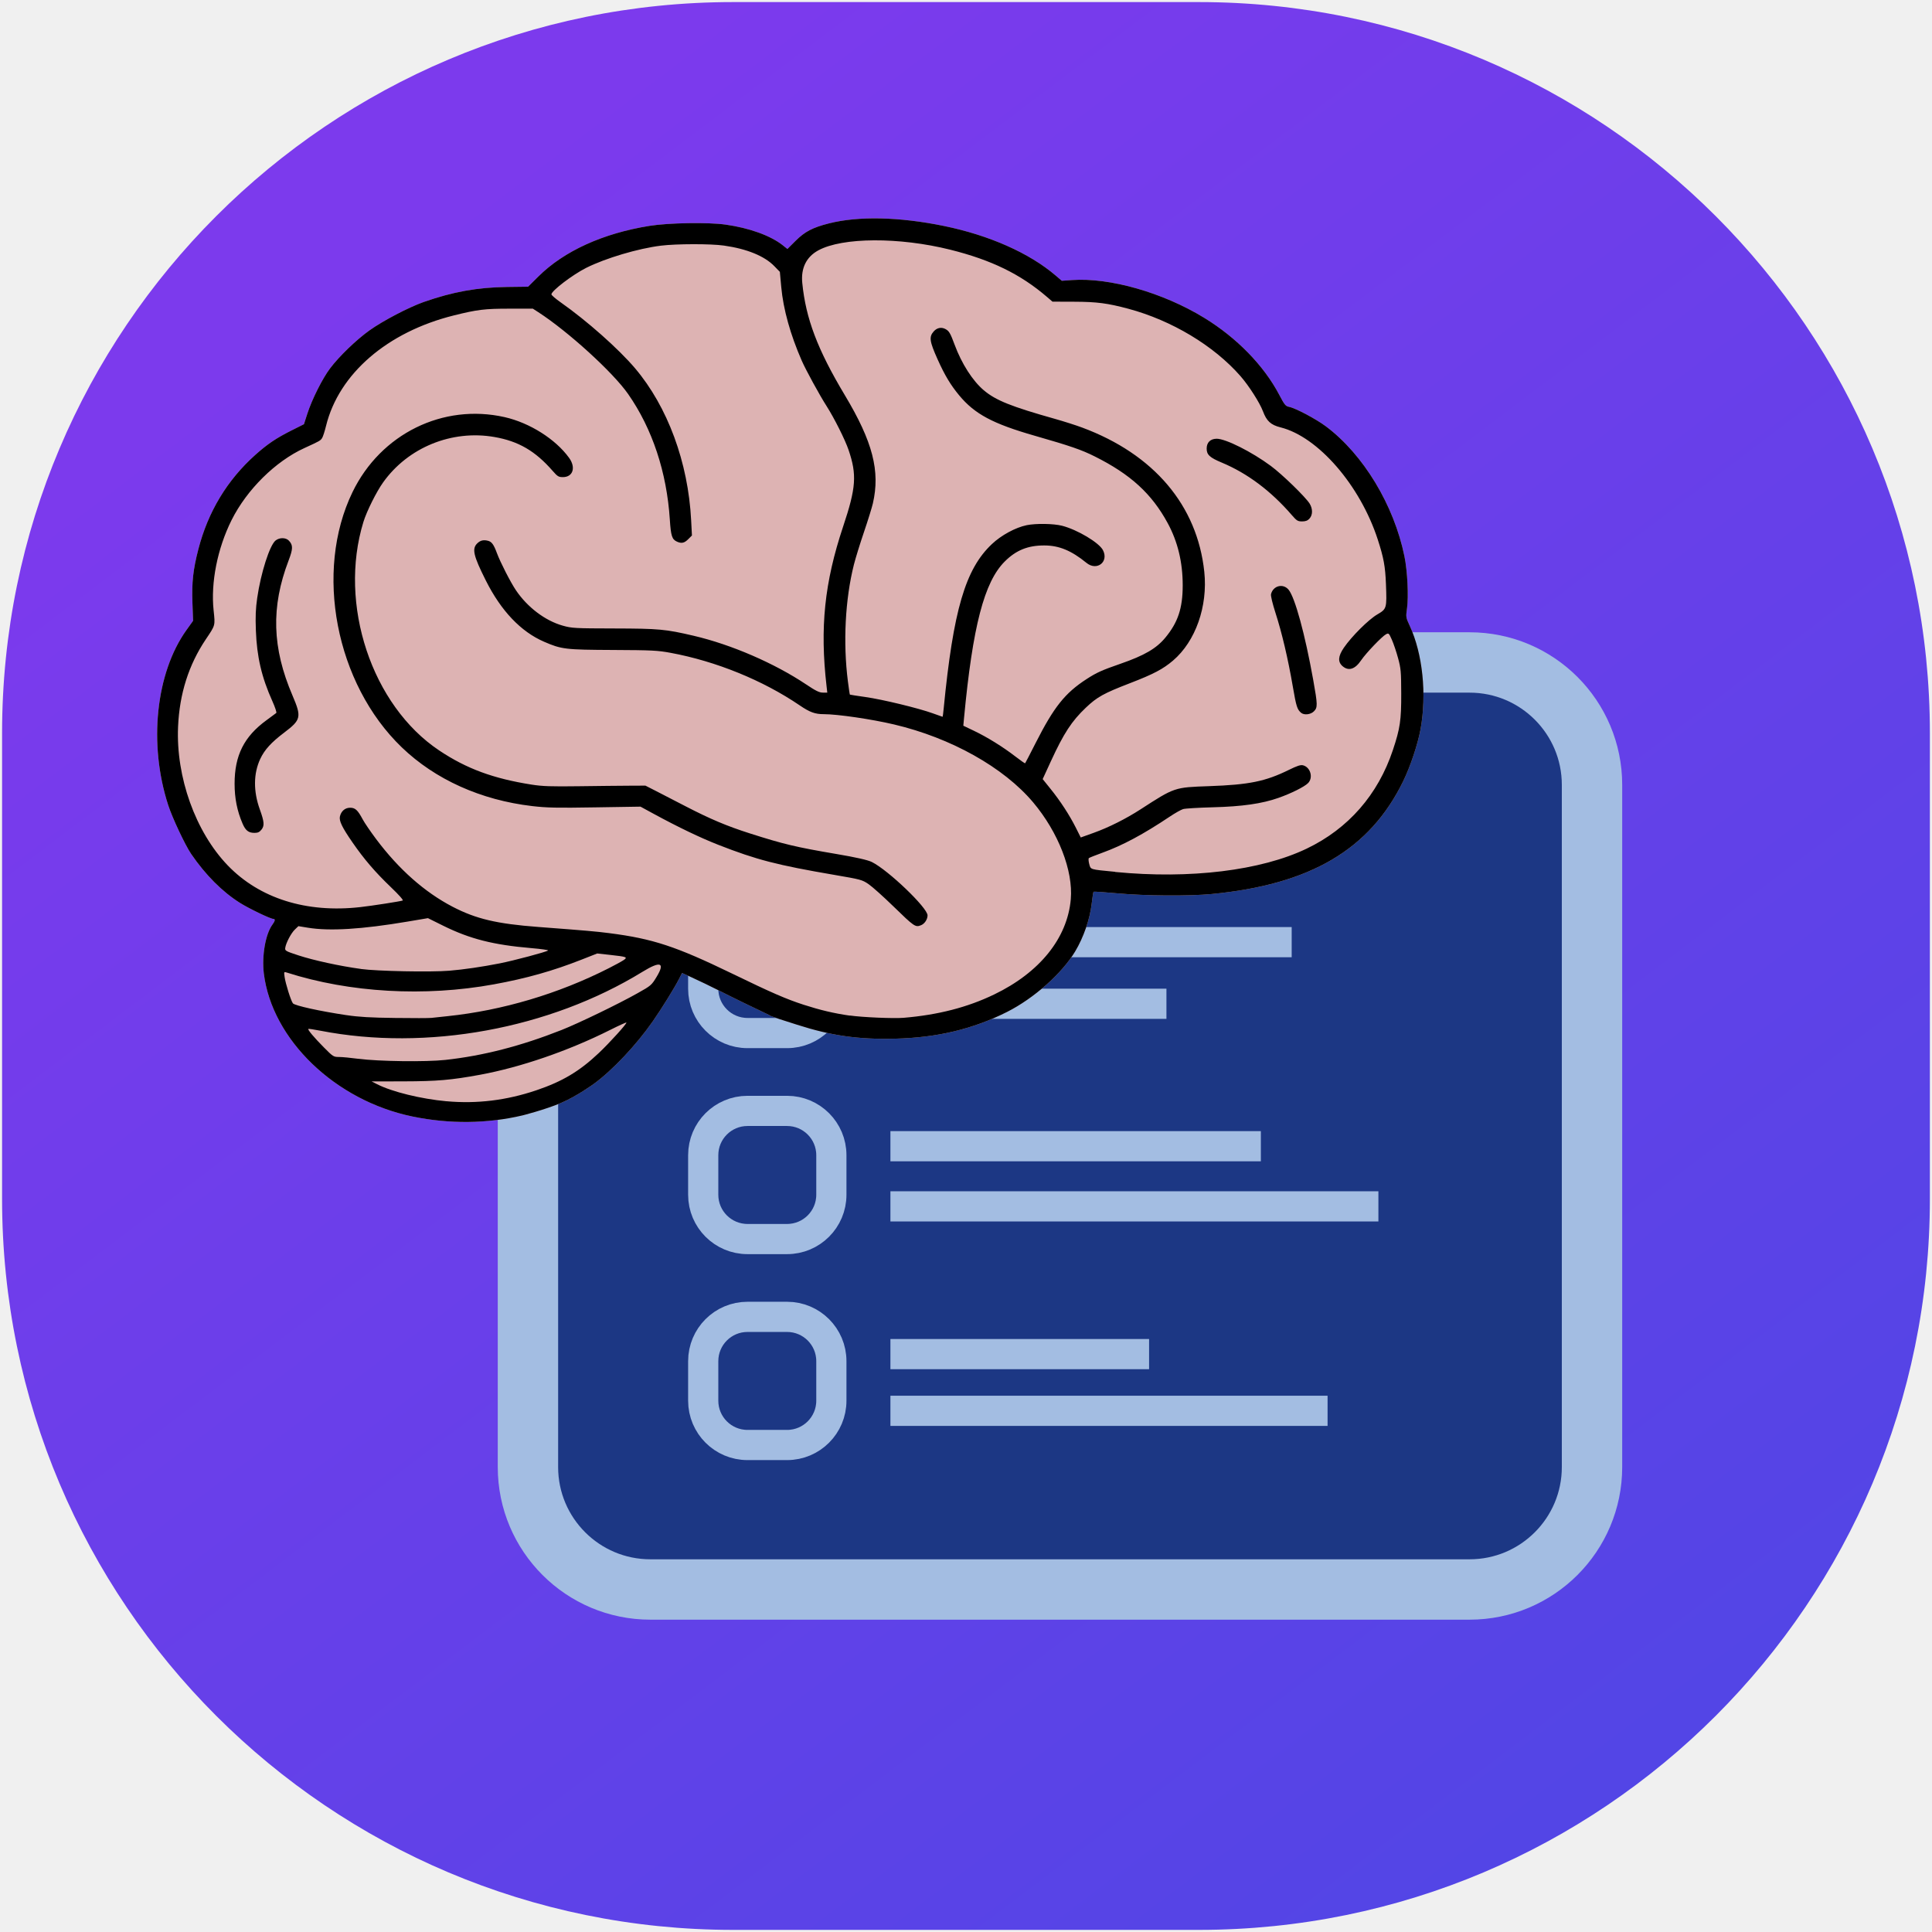
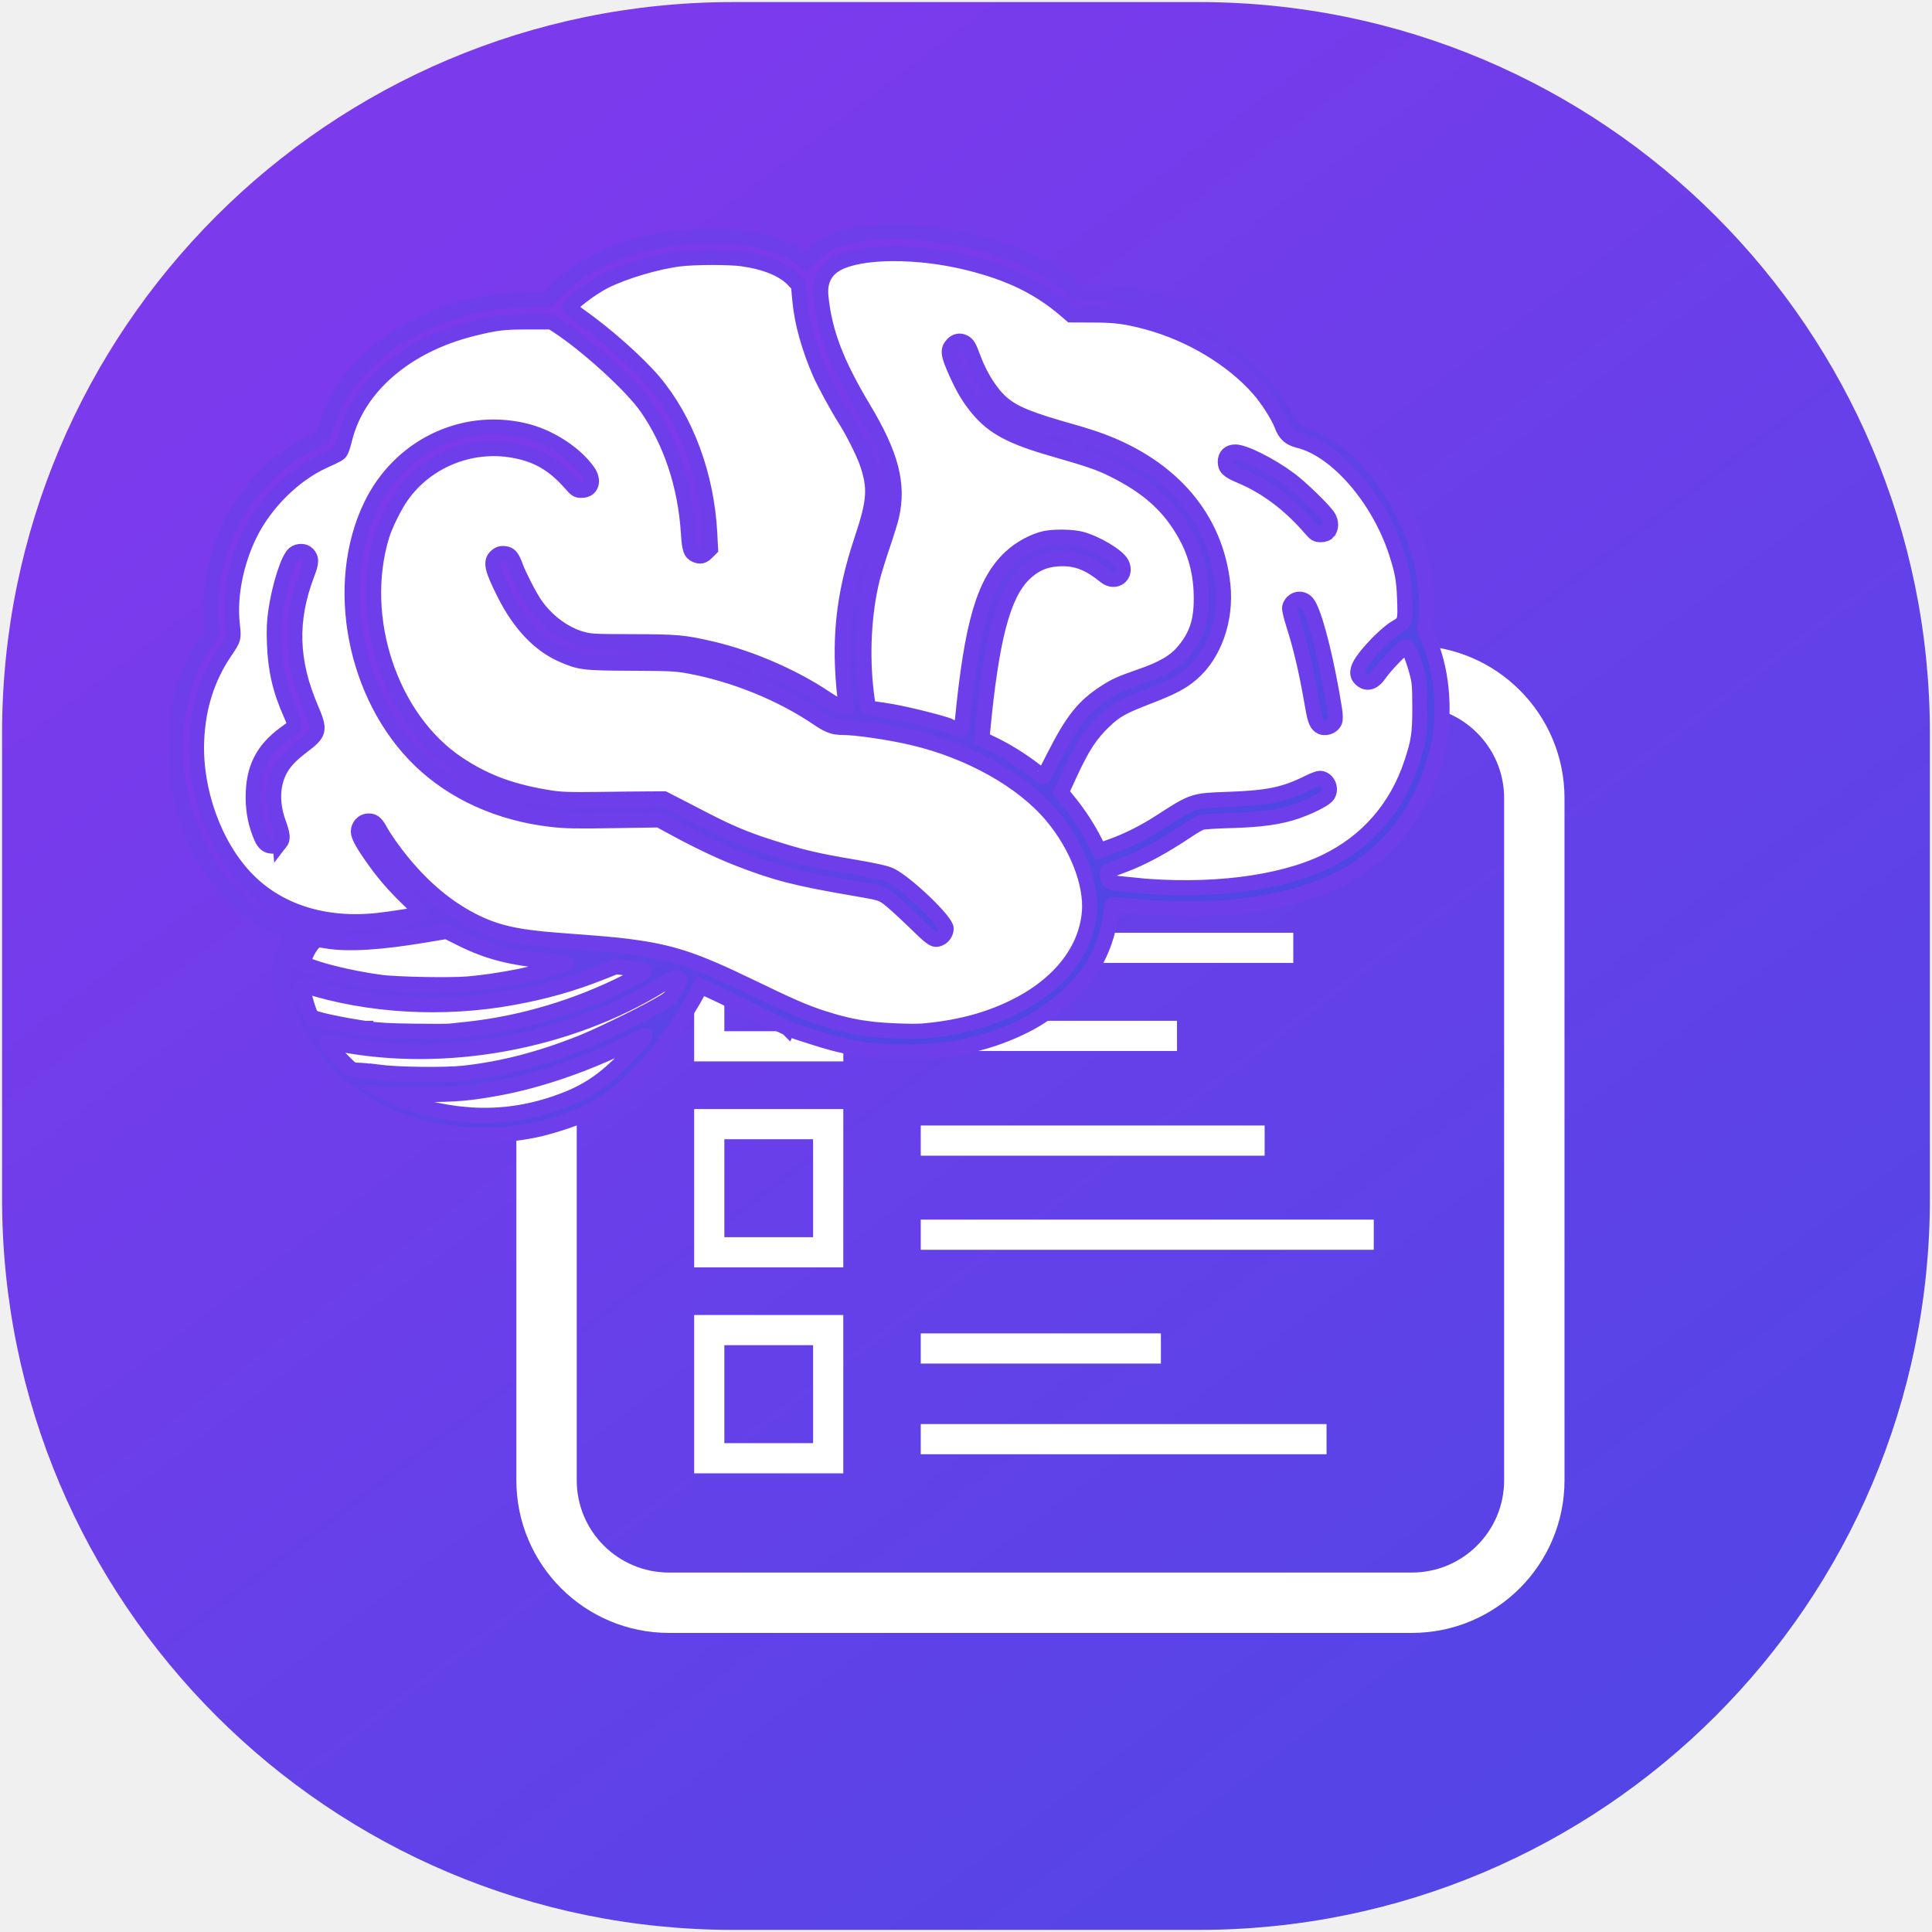
- <svg xmlns="http://www.w3.org/2000/svg" id="_图层_1" version="1.1" viewBox="0 0 512 512">
+ <svg xmlns="http://www.w3.org/2000/svg" xmlns:xlink="http://www.w3.org/1999/xlink" id="_图层_1" version="1.1" viewBox="0 0 512 512">
  <defs>
    <style>
      .st0 {
-         fill: none;
+         stroke-width: 8px;
      }

      .st0, .st1, .st2 {
-         stroke: #a3bde2;
        stroke-miterlimit: 10;
      }

      .st0, .st2 {
-         stroke-width: 8px;
+         fill: none;
+         stroke: #fff;
      }

      .st1 {
+         fill: url(#_未命名的渐变1);
+         stroke: #6f3eeb;
+         stroke-width: 4px;
+       }
+ 
+       .st3 {
+         fill: #fff;
+       }
+ 
+       .st2 {
        stroke-width: 16px;
      }

-       .st1, .st2 {
-         fill: #1c3784;
-       }
- 
-       .st3 {
+       .st4 {
        fill: url(#_未命名的渐变);
      }
- 
-       .st4 {
-         fill: #ddb3b3;
-       }
    </style>
-     <linearGradient id="_未命名的渐变" data-name="未命名的渐变" x1="573.44" y1="-163.61" x2="-71.1" y2="688.16" gradientTransform="translate(0 511.89) scale(1 -1)" gradientUnits="userSpaceOnUse">
+     <linearGradient id="_未命名的渐变" data-name="未命名的渐变" x1="573.44" y1="1005.5" x2="-71.1" y2="153.73" gradientTransform="translate(0 -330)" gradientUnits="userSpaceOnUse">
      <stop offset=".19" stop-color="#4f46e5" />
      <stop offset=".72" stop-color="#7c3aed" />
    </linearGradient>
+     <linearGradient id="_未命名的渐变1" data-name="未命名的渐变" x1="304.88" y1="317.06" x2="111.19" y2="43.02" gradientTransform="matrix(1,0,0,1,0,0)" xlink:href="#_未命名的渐变" />
  </defs>
-   <rect class="st3" x=".55" y=".55" width="510.89" height="510.89" rx="193.72" ry="193.72" />
+   <rect class="st4" x=".55" y=".55" width="510.89" height="510.89" rx="193.72" ry="193.72" />
  <g>
-     <rect class="st1" x="139.91" y="175.56" width="281.99" height="245.67" rx="32.45" ry="32.45" />
+     <rect class="st2" x="144.84" y="179.07" width="261.77" height="245.67" rx="32.45" ry="32.45" />
    <g>
-       <rect class="st2" x="186.36" y="348.98" width="33.96" height="33.96" rx="11.74" ry="11.74" />
-       <rect class="st2" x="186.36" y="294.4" width="33.96" height="33.96" rx="11.74" ry="11.74" />
-       <rect class="st2" x="186.36" y="239.81" width="33.96" height="33.96" rx="11.74" ry="11.74" />
-       <line class="st0" x1="235.97" y1="358.85" x2="304.52" y2="358.85" />
-       <line class="st0" x1="235.97" y1="373.88" x2="351.82" y2="373.88" />
-       <line class="st0" x1="235.97" y1="319.7" x2="365.29" y2="319.7" />
-       <line class="st0" x1="235.97" y1="303.76" x2="334.14" y2="303.76" />
-       <line class="st0" x1="235.97" y1="266.01" x2="309.12" y2="266.01" />
-       <line class="st0" x1="235.97" y1="249.68" x2="342.31" y2="249.68" />
+       <polygon class="st0" points="187.96 352.49 219.48 352.49 219.48 386.45 187.96 386.45 187.96 386.45 187.96 352.49" />
+       <polygon class="st0" points="187.96 297.91 219.48 297.91 219.48 331.87 187.96 331.87 187.96 331.87 187.96 297.91" />
+       <rect class="st0" x="187.96" y="243.32" width="31.53" height="33.96" />
+       <line class="st0" x1="244.01" y1="357.36" x2="307.65" y2="357.36" />
+       <line class="st0" x1="244.01" y1="381.39" x2="351.55" y2="381.39" />
+       <line class="st0" x1="244.01" y1="327.21" x2="364.06" y2="327.21" />
+       <line class="st0" x1="244.01" y1="302.27" x2="335.14" y2="302.27" />
+       <line class="st0" x1="244.01" y1="274.52" x2="311.92" y2="274.52" />
+       <line class="st0" x1="244.01" y1="251.19" x2="342.73" y2="251.19" />
    </g>
  </g>
-   <g>
-     <path id="path1-5" class="st4" d="M203.92,269.1l2.49.92,4.84,1.55c9.07,2.91,16.22,3.93,25.95,3.69,11.16-.27,20.65-2.54,29.68-7.09,7.1-3.58,14.55-10.19,18.05-16.03,2.24-3.74,3.91-8.58,4.38-12.67.19-1.65.41-3.06.49-3.15.08-.08,2.97.11,6.42.43,7.09.66,18.89.75,24.84.18,26.18-2.51,41.94-11.78,50.79-29.88,1.9-3.89,3.89-9.84,4.61-13.8,1.68-9.22.56-19.99-2.84-27.35-1.06-2.28-1.07-2.37-.75-4.64.45-3.19.12-9.92-.68-13.83-2.78-13.59-10.88-26.99-20.8-34.43-2.66-1.99-8.09-4.86-9.81-5.19-.88-.17-1.18-.55-2.56-3.17-4.09-7.78-11.3-15.17-19.94-20.44-10.92-6.67-24.99-10.68-34.98-9.98l-2.71.19-1.68-1.43c-6.96-5.94-17.55-10.63-29.53-13.09-11.85-2.43-22.65-2.67-30.49-.69-4.35,1.1-6.39,2.17-8.88,4.65l-2.14,2.13-1.19-.95c-3.22-2.57-8.9-4.63-15.23-5.51-4.63-.65-15.02-.47-20.08.33-12.38,1.98-22.71,6.68-29.52,13.45l-2.7,2.68-5.56.07c-7.85.1-14.38,1.28-22.09,3.98-3.94,1.38-10.84,4.99-14.39,7.53-3.46,2.47-8.04,6.88-10.44,10.07-2.03,2.69-4.79,8.2-6.02,12l-.9,2.79-3.31,1.66c-4.04,2.03-6.37,3.6-9.56,6.45-7.48,6.69-12.55,15.09-15.12,25.05-1.39,5.39-1.76,8.73-1.56,14.23l.17,4.71-1.74,2.43c-8.15,11.37-10.12,30.21-4.85,46.43,1.09,3.37,4.5,10.61,6.07,12.91,3.83,5.6,8.28,10.06,12.99,13.01,2.39,1.5,8.06,4.22,8.79,4.22.57,0,.49.54-.24,1.52-1.83,2.48-2.84,8.28-2.27,12.95,2.16,17.54,18.94,33.69,39.41,37.9,9.78,2.02,19.79,1.91,29.15-.3,0,0,5.89-1.48,10.17-3.29,4.28-1.81,8.74-5.08,8.74-5.08,4.91-3.58,11.21-10.26,15.55-16.48,2.43-3.49,5.78-8.9,6.99-11.27l.82-1.62,2.35,1.07c5.21,2.37,10.05,4.95,14.05,6.86l6.8,3.26Z" />
-     <g id="layer1">
-       <path id="path1" d="M203.92,269.1l2.49.92,4.84,1.55c9.07,2.91,16.22,3.93,25.95,3.69,11.16-.27,20.65-2.54,29.68-7.09,7.1-3.58,14.55-10.19,18.05-16.03,2.24-3.74,3.91-8.58,4.38-12.67.19-1.65.41-3.06.49-3.15.08-.08,2.97.11,6.42.43,7.09.66,18.89.75,24.84.18,26.18-2.51,41.94-11.78,50.79-29.88,1.9-3.89,3.89-9.84,4.61-13.8,1.68-9.22.56-19.99-2.84-27.35-1.06-2.28-1.07-2.37-.75-4.64.45-3.19.12-9.92-.68-13.83-2.78-13.59-10.88-26.99-20.8-34.43-2.66-1.99-8.09-4.86-9.81-5.19-.88-.17-1.19-.55-2.56-3.17-4.09-7.78-11.3-15.17-19.94-20.44-10.92-6.67-24.99-10.68-34.98-9.98l-2.71.19-1.68-1.43c-6.96-5.94-17.55-10.63-29.53-13.09-11.85-2.43-22.65-2.67-30.49-.69-4.35,1.1-6.39,2.17-8.88,4.65l-2.14,2.13-1.19-.95c-3.22-2.57-8.9-4.63-15.23-5.51-4.63-.65-15.02-.47-20.08.33-12.38,1.98-22.71,6.68-29.52,13.45l-2.7,2.68-5.56.07c-7.85.1-14.38,1.28-22.09,3.98-3.94,1.38-10.84,4.99-14.39,7.53-3.46,2.47-8.04,6.88-10.44,10.07-2.03,2.69-4.79,8.2-6.02,12l-.9,2.79-3.31,1.66c-4.04,2.03-6.37,3.6-9.56,6.45-7.48,6.69-12.55,15.09-15.12,25.05-1.39,5.39-1.76,8.73-1.56,14.23l.17,4.71-1.74,2.43c-8.15,11.37-10.12,30.21-4.85,46.43,1.09,3.37,4.5,10.61,6.07,12.91,3.83,5.6,8.28,10.06,12.99,13.01,2.39,1.5,8.06,4.22,8.79,4.22.57,0,.49.54-.24,1.52-1.83,2.48-2.84,8.28-2.27,12.95,2.16,17.54,18.94,33.69,39.41,37.9,9.78,2.02,19.79,1.91,29.15-.3,0,0,5.89-1.48,10.17-3.29,4.28-1.81,8.74-5.08,8.74-5.08,4.91-3.58,11.21-10.26,15.55-16.48,2.43-3.49,5.78-8.9,6.99-11.27l.82-1.62,2.35,1.07c5.21,2.37,10.05,4.95,14.05,6.86l6.8,3.26ZM118.35,291.85c-6.77-.62-14.44-2.5-18.39-4.51l-1.48-.75,8.5-.02c8.8-.02,12.6-.34,20.25-1.75,10.79-1.99,23.42-6.34,34.45-11.87,2.3-1.16,4.25-2.04,4.32-1.97.22.22-4.39,5.32-7.34,8.11-5.1,4.82-9.63,7.52-16.53,9.85-7.9,2.67-15.77,3.63-23.79,2.9h0ZM95.01,280.6c-2.01-.27-4.33-.49-5.16-.49-1.47,0-1.58-.08-4.05-2.57-2.59-2.62-4.31-4.66-4.09-4.87.07-.07,1.48.15,3.14.47,28.22,5.5,60.75-.45,85.43-15.61,4.77-2.93,6.04-2.47,3.73,1.34-1.34,2.22-1.48,2.34-5.03,4.33-5.13,2.89-15.64,7.97-20.16,9.76-10.82,4.27-20.77,6.83-30.81,7.93-5.13.56-17.76.4-23-.3h0ZM225.21,269.15c-4.21-.6-7.87-1.47-12.26-2.89-4.64-1.51-8.44-3.16-18.89-8.23-15-7.27-21.05-9.26-32.7-10.75-3.54-.45-5.68-.64-18.76-1.63-10.97-.83-16.46-2.13-22.67-5.36-7.41-3.86-14.24-9.91-20.24-17.91-1.48-1.97-3.09-4.33-3.57-5.24-1.32-2.47-1.98-3.08-3.33-3.08s-2.36.88-2.7,2.27c-.29,1.17.56,2.93,3.33,6.93,3.08,4.46,6.01,7.87,10.22,11.9,2.13,2.04,3.33,3.4,3.07,3.49-.68.24-8.1,1.39-11.21,1.74-14.3,1.62-26.72-2.29-35.15-11.05-8.54-8.88-13.75-23.41-13.16-36.76.38-8.74,2.82-16.41,7.35-23.15,2.57-3.82,2.5-3.58,2.07-7.66-.79-7.37,1.01-16.43,4.76-23.94,4.05-8.09,11.6-15.56,19.3-19.09,4.11-1.88,4.24-1.96,4.69-2.65.23-.35.7-1.81,1.05-3.25,3.4-13.79,16.22-24.86,33.86-29.25,6.24-1.55,8.15-1.79,14.75-1.79h6.19s1.43.92,1.43.92c7.93,5.13,19.81,15.95,23.82,21.7,6.41,9.19,10.24,20.71,11.05,33.27.28,4.33.58,5.25,1.87,5.84,1.22.56,1.98.4,3.01-.64l.98-.98-.21-4.03c-.78-15.33-6.23-30.1-14.87-40.29-4.36-5.14-12.69-12.53-19.7-17.46-1.35-.95-2.46-1.91-2.46-2.12,0-.93,5.61-5.21,9.21-7.02,5.12-2.57,13.8-5.15,19.84-5.89,4.09-.5,13.2-.52,16.67-.02,6.07.86,10.73,2.76,13.33,5.43l1.49,1.53.37,4.03c.54,5.9,2.42,12.63,5.44,19.53,1.09,2.48,4.7,9.09,6.57,12.01,2.03,3.18,4.91,8.92,5.82,11.6,2.25,6.61,2.01,10.03-1.43,20.32-4.95,14.84-6.19,26.78-4.39,42.35l.19,1.67h-1.18c-.93,0-1.87-.46-4.44-2.18-8.38-5.61-19.83-10.56-29.81-12.89-7.45-1.74-9.16-1.9-21.01-1.93-10.5-.02-11.25-.07-13.65-.74-4.67-1.31-9.4-4.89-12.44-9.41-1.44-2.14-4.14-7.43-5.03-9.84-.82-2.23-1.37-2.99-2.33-3.24-1.18-.31-2-.13-2.8.61-1.55,1.44-1.14,3.26,2.21,9.93,4.04,8.04,9.27,13.54,15.41,16.2,4.65,2.02,5.64,2.13,18.32,2.19,10.3.05,11.8.12,15.24.76,12,2.22,24.43,7.27,34.2,13.92,2.69,1.83,4.06,2.33,6.37,2.33,3.66,0,12.66,1.32,18.64,2.73,15.1,3.56,29.05,11.37,36.86,20.65,6.67,7.92,10.63,18.11,9.97,25.67-.9,10.31-8.24,19.43-20.34,25.25-7.06,3.4-14.82,5.4-23.96,6.17-2.64.22-10.92-.13-14.25-.61h0ZM244.11,245.18c.93-.38,1.7-1.55,1.7-2.6,0-2-10.42-11.98-14.76-14.14q-1.61-.8-9.39-2.12c-10.77-1.83-13.95-2.59-22.94-5.46-6.12-1.95-10.57-3.84-17.04-7.19-3.06-1.59-6.7-3.47-8.1-4.18l-2.54-1.29-4.29.02c-2.36,0-8.36.08-13.33.14-7.44.1-9.67.02-12.54-.43-10.14-1.6-17.21-4.2-24.43-9.01-17.94-11.94-26.85-38.78-20.14-60.61.86-2.8,3.44-7.98,5.22-10.47,6.61-9.27,18.2-14,29.49-12.03,6.39,1.11,10.83,3.7,15.43,8.97,1.3,1.49,1.59,1.66,2.72,1.66,2.67,0,3.5-2.55,1.64-5.11-3.6-4.97-10.45-9.29-17.09-10.79-16.33-3.68-32.81,4.44-40.29,19.85-10.22,21.06-4.48,50.8,13.04,67.66,8.87,8.53,20.97,13.98,34.57,15.57,3.87.45,6.46.51,16.64.34l12.06-.19,3.49,1.9c6.53,3.55,12.37,6.35,17.14,8.22,10.09,3.95,15.56,5.37,30.77,7.97,7.01,1.2,7.34,1.29,9.04,2.45.97.66,3.91,3.29,6.53,5.84,5.6,5.45,5.88,5.64,7.35,5.05h0ZM69.3,219.86c.82-1.05.74-2.07-.45-5.37-1.73-4.81-1.69-9.48.11-13.35,1.14-2.44,2.9-4.38,6.35-6.99,4.49-3.4,4.65-4.11,2.21-9.82-5.42-12.63-5.74-23.48-1.04-35.79,1.18-3.09,1.2-4.07.09-5.25-.8-.86-2.47-.89-3.53-.06-1.56,1.23-3.92,8.59-4.88,15.26-.4,2.76-.49,4.86-.35,8.57.26,7.02,1.52,12.42,4.39,18.8.71,1.57,1.16,2.96,1.02,3.08-.15.13-1.31.98-2.58,1.91-5.95,4.33-8.47,9.33-8.47,16.85,0,3.84.67,7.22,2.11,10.56.79,1.84,1.59,2.46,3.16,2.46.9,0,1.33-.2,1.86-.87h0ZM91.84,269.03c-7.09-1.06-13.76-2.53-14.22-3.14-.54-.71-1.95-5.22-2.2-7-.19-1.37-.17-1.4.57-1.16,16.66,5.34,36.56,6.48,54.89,3.13,8.62-1.57,15.64-3.55,23.3-6.57l4.09-1.61,3.43.38c4.45.49,4.71.6,3.56,1.38-.49.34-2.25,1.3-3.91,2.14-13.32,6.77-28.16,11.19-42.7,12.71-1.75.18-3.67.39-4.29.46-.61.08-4.97.08-9.68.02-6.52-.08-9.6-.26-12.86-.75h0ZM95.65,256.78c-5.52-.75-12.43-2.25-16.51-3.58-3.45-1.13-3.65-1.24-3.55-1.99.16-1.26,1.54-3.91,2.56-4.88l.93-.89,2.49.41c5.8.95,14.29.43,26.45-1.62l5.39-.91,4.05,2.01c7.08,3.5,13.25,5.07,23.34,5.93,2.58.22,4.58.5,4.44.63-.37.36-9.04,2.67-12.79,3.41-4.72.93-9.52,1.63-13.36,1.95-4.9.41-19.15.13-23.46-.46h0ZM295.53,231.04c-6.82-.66-6.46-.55-6.88-2.1-.19-.72-.23-1.41-.09-1.53.14-.12,1.76-.77,3.59-1.43,5.38-1.95,10.87-4.9,17.87-9.58,1.37-.92,2.95-1.81,3.51-1.98.55-.17,4.08-.38,7.83-.48,7.81-.2,13.07-.95,17.44-2.49,3.4-1.2,6.85-2.92,7.84-3.91,1.44-1.44.65-4.24-1.34-4.73-.63-.16-1.56.15-3.74,1.22-6.22,3.06-10.55,3.94-21.15,4.31-9.2.32-9.1.29-18.13,6.13-3.91,2.53-8.48,4.82-12.44,6.24l-3.43,1.23-1.28-2.55c-1.69-3.37-4.13-7.12-6.71-10.31l-2.1-2.61,2.16-4.7c3.42-7.43,5.52-10.66,9.28-14.23,2.99-2.84,4.72-3.8,11.72-6.5,6.2-2.39,8.73-3.72,11.38-5.98,5.98-5.1,9.25-14.38,8.29-23.52-1.85-17.59-13.36-31.18-32.39-38.24-1.66-.62-4.87-1.64-7.14-2.28-11.65-3.28-15.72-4.91-18.9-7.59-2.96-2.5-5.87-7.04-7.74-12.09-1.15-3.11-1.47-3.64-2.47-4.16-1.06-.55-2.19-.32-3.04.62-1.32,1.46-1.15,2.64,1.04,7.51,1.87,4.16,3.42,6.74,5.69,9.47,4.12,4.96,8.9,7.51,20.03,10.7,9.38,2.69,12.36,3.71,15.87,5.47,9.48,4.73,15.12,9.88,19.35,17.68,2.67,4.93,3.98,10.36,3.98,16.5s-1.31,9.84-4.55,13.79c-2.39,2.92-5.58,4.78-11.96,6.99-4.91,1.7-6.31,2.33-8.96,4.05-5.73,3.71-8.65,7.37-13.52,16.97-1.46,2.88-2.71,5.29-2.77,5.35-.06.06-1.22-.75-2.59-1.81-3.28-2.53-7.45-5.12-10.95-6.79l-2.84-1.36.19-2.06c2.3-24.32,5.34-36.01,10.78-41.45,3-3,6.14-4.27,10.49-4.26,3.92,0,7.18,1.36,11.18,4.62,2.75,2.24,5.98-.26,4.36-3.38-1.03-1.99-6.78-5.42-10.83-6.46-2.26-.58-6.95-.65-9.38-.15-2.95.61-6.71,2.64-9.2,4.99-7.06,6.63-10.25,17.53-12.8,43.65-.11,1.18-.24,2.14-.28,2.14-.04,0-1.21-.42-2.6-.92-3.71-1.35-13.34-3.69-17.91-4.33-2.18-.31-4.01-.59-4.06-.63-.05-.03-.29-1.62-.53-3.52-1.31-10.25-.72-21.74,1.59-30.92.42-1.66,1.61-5.53,2.66-8.61s2.11-6.5,2.37-7.62c1.98-8.58-.03-16.34-7.44-28.7-7.23-12.07-10.34-20.29-11.27-29.73-.39-3.93,1.08-6.9,4.25-8.63,6.39-3.48,21.43-3.55,34.96-.18,10.92,2.73,18.59,6.47,25.62,12.5l1.48,1.27,5.74.02c6.07.02,8.85.39,14.39,1.87,11.48,3.09,22.59,9.75,29.66,17.81,2.23,2.54,5.13,7.08,5.98,9.34.98,2.62,2.08,3.63,4.68,4.28,9.95,2.5,21.08,15.34,25.75,29.71,1.57,4.83,1.99,7.13,2.17,11.79.25,6.5.22,6.6-2.32,8.09-2.31,1.35-6.77,5.8-8.83,8.8-1.54,2.25-1.65,3.76-.35,4.89,1.6,1.38,3.32.83,4.94-1.58,1.28-1.89,5.53-6.33,6.59-6.88.69-.36.77-.28,1.54,1.46.45,1.01,1.19,3.2,1.64,4.86.75,2.75.82,3.57.84,9.37.02,7.08-.29,9.24-2.2,14.97-3.94,11.85-11.81,20.86-22.84,26.15-12.16,5.83-30.93,8.12-50.77,6.19h0ZM348.2,188.51c1.01-1.01,1-1.72-.18-8.31-2.18-12.17-4.85-21.91-6.54-23.93-1.46-1.74-4.1-1.06-4.65,1.2-.1.43.4,2.49,1.2,4.99,1.68,5.19,3.32,12.14,4.58,19.49.91,5.3,1.16,6.07,2.2,6.95.8.67,2.52.48,3.38-.38h0ZM347.02,137.43c.88-.93.9-2.57.06-3.95-1.05-1.72-7.27-7.77-10.29-10-5.02-3.72-11.93-7.2-14.34-7.21-1.66,0-2.67.97-2.67,2.6s.78,2.38,4.02,3.73c6.79,2.84,13.02,7.51,18.55,13.91,1.29,1.49,1.58,1.67,2.71,1.67.92,0,1.46-.2,1.96-.73h0Z" />
-     </g>
+   <path id="path1-5" class="st3" d="M208.85,272.61l2.49.92,4.84,1.55c9.07,2.91,16.22,3.93,25.95,3.69,11.16-.27,20.65-2.54,29.68-7.09,7.1-3.58,14.55-10.19,18.05-16.03,2.24-3.74,3.91-8.58,4.38-12.67.19-1.65.41-3.06.49-3.15.08-.08,2.97.11,6.42.43,7.09.66,18.89.75,24.84.18,26.18-2.51,41.94-11.78,50.79-29.88,1.9-3.89,3.89-9.84,4.61-13.8,1.68-9.22.56-19.99-2.84-27.35-1.06-2.28-1.07-2.37-.75-4.64.45-3.19.12-9.92-.68-13.83-2.78-13.59-10.88-26.99-20.8-34.43-2.66-1.99-8.09-4.86-9.81-5.19-.88-.17-1.18-.55-2.56-3.17-4.09-7.78-11.3-15.17-19.94-20.44-10.92-6.67-24.99-10.68-34.98-9.98l-2.71.19-1.68-1.43c-6.96-5.94-17.55-10.63-29.53-13.09-11.85-2.43-22.65-2.67-30.49-.69-4.35,1.1-6.39,2.17-8.88,4.65l-2.14,2.13-1.19-.95c-3.22-2.57-8.9-4.63-15.23-5.51-4.63-.65-15.02-.47-20.08.33-12.38,1.98-22.71,6.68-29.52,13.45l-2.7,2.68-5.56.07c-7.85.1-14.38,1.28-22.09,3.98-3.94,1.38-10.84,4.99-14.39,7.53-3.46,2.47-8.04,6.88-10.44,10.07-2.03,2.69-4.79,8.2-6.02,12l-.9,2.79-3.31,1.66c-4.04,2.03-6.37,3.6-9.56,6.45-7.48,6.69-12.55,15.09-15.12,25.05-1.39,5.39-1.76,8.73-1.56,14.23l.17,4.71-1.74,2.43c-8.15,11.37-10.12,30.21-4.85,46.43,1.09,3.37,4.5,10.61,6.07,12.91,3.83,5.6,8.28,10.06,12.99,13.01,2.39,1.5,8.06,4.22,8.79,4.22.57,0,.49.54-.24,1.52-1.83,2.48-2.84,8.28-2.27,12.95,2.16,17.54,18.94,33.69,39.41,37.9,9.78,2.02,19.79,1.91,29.15-.3,0,0,5.89-1.48,10.17-3.29s8.74-5.08,8.74-5.08c4.91-3.58,11.21-10.26,15.55-16.48,2.43-3.49,5.78-8.9,6.99-11.27l.82-1.62,2.35,1.07c5.21,2.37,10.05,4.95,14.05,6.86l6.8,3.26-.03.06Z" />
+   <g id="layer1">
+     <path id="path1" class="st1" d="M208.85,272.61l2.49.92,4.84,1.55c9.07,2.91,16.22,3.93,25.95,3.69,11.16-.27,20.65-2.54,29.68-7.09,7.1-3.58,14.55-10.19,18.05-16.03,2.24-3.74,3.91-8.58,4.38-12.67.19-1.65.41-3.06.49-3.15.08-.08,2.97.11,6.42.43,7.09.66,18.89.75,24.84.18,26.18-2.51,41.94-11.78,50.79-29.88,1.9-3.89,3.89-9.84,4.61-13.8,1.68-9.22.56-19.99-2.84-27.35-1.06-2.28-1.07-2.37-.75-4.64.45-3.19.12-9.92-.68-13.83-2.78-13.59-10.88-26.99-20.8-34.43-2.66-1.99-8.09-4.86-9.81-5.19-.88-.17-1.19-.55-2.56-3.17-4.09-7.78-11.3-15.17-19.94-20.44-10.92-6.67-24.99-10.68-34.98-9.98l-2.71.19-1.68-1.43c-6.96-5.94-17.55-10.63-29.53-13.09-11.85-2.43-22.65-2.67-30.49-.69-4.35,1.1-6.39,2.17-8.88,4.65l-2.14,2.13-1.19-.95c-3.22-2.57-8.9-4.63-15.23-5.51-4.63-.65-15.02-.47-20.08.33-12.38,1.98-22.71,6.68-29.52,13.45l-2.7,2.68-5.56.07c-7.85.1-14.38,1.28-22.09,3.98-3.94,1.38-10.84,4.99-14.39,7.53-3.46,2.47-8.04,6.88-10.44,10.07-2.03,2.69-4.79,8.2-6.02,12l-.9,2.79-3.31,1.66c-4.04,2.03-6.37,3.6-9.56,6.45-7.48,6.69-12.55,15.09-15.12,25.05-1.39,5.39-1.76,8.73-1.56,14.23l.17,4.71-1.74,2.43c-8.15,11.37-10.12,30.21-4.85,46.43,1.09,3.37,4.5,10.61,6.07,12.91,3.83,5.6,8.28,10.06,12.99,13.01,2.39,1.5,8.06,4.22,8.79,4.22.57,0,.49.54-.24,1.52-1.83,2.48-2.84,8.28-2.27,12.95,2.16,17.54,18.94,33.69,39.41,37.9,9.78,2.02,19.79,1.91,29.15-.3,0,0,5.89-1.48,10.17-3.29s8.74-5.08,8.74-5.08c4.91-3.58,11.21-10.26,15.55-16.48,2.43-3.49,5.78-8.9,6.99-11.27l.82-1.62,2.35,1.07c5.21,2.37,10.05,4.95,14.05,6.86l6.8,3.26-.03.06ZM123.28,295.36c-6.77-.62-14.44-2.5-18.39-4.51l-1.48-.75,8.5-.02c8.8-.02,12.6-.34,20.25-1.75,10.79-1.99,23.42-6.34,34.45-11.87,2.3-1.16,4.25-2.04,4.32-1.97.22.22-4.39,5.32-7.34,8.11-5.1,4.82-9.63,7.52-16.53,9.85-7.9,2.67-15.77,3.63-23.79,2.9h0ZM99.94,284.11c-2.01-.27-4.33-.49-5.16-.49-1.47,0-1.58-.08-4.05-2.57-2.59-2.62-4.31-4.66-4.09-4.87.07-.07,1.48.15,3.14.47,28.22,5.5,60.75-.45,85.43-15.61,4.77-2.93,6.04-2.47,3.73,1.34-1.34,2.22-1.48,2.34-5.03,4.33-5.13,2.89-15.64,7.97-20.16,9.76-10.82,4.27-20.77,6.83-30.81,7.93-5.13.56-17.76.4-23-.3h0ZM230.14,272.66c-4.21-.6-7.87-1.47-12.26-2.89-4.64-1.51-8.44-3.16-18.89-8.23-15-7.27-21.05-9.26-32.7-10.75-3.54-.45-5.68-.64-18.76-1.63-10.97-.83-16.46-2.13-22.67-5.36-7.41-3.86-14.24-9.91-20.24-17.91-1.48-1.97-3.09-4.33-3.57-5.24-1.32-2.47-1.98-3.08-3.33-3.08s-2.36.88-2.7,2.27c-.29,1.17.56,2.93,3.33,6.93,3.08,4.46,6.01,7.87,10.22,11.9,2.13,2.04,3.33,3.4,3.07,3.49-.68.24-8.1,1.39-11.21,1.74-14.3,1.62-26.72-2.29-35.15-11.05-8.54-8.88-13.75-23.41-13.16-36.76.38-8.74,2.82-16.41,7.35-23.15,2.57-3.82,2.5-3.58,2.07-7.66-.79-7.37,1.01-16.43,4.76-23.94,4.05-8.09,11.6-15.56,19.3-19.09,4.11-1.88,4.24-1.96,4.69-2.65.23-.35.7-1.81,1.05-3.25,3.4-13.79,16.22-24.86,33.86-29.25,6.24-1.55,8.15-1.79,14.75-1.79h6.19l1.43.92c7.93,5.13,19.81,15.95,23.82,21.7,6.41,9.19,10.24,20.71,11.05,33.27.28,4.33.58,5.25,1.87,5.84,1.22.56,1.98.4,3.01-.64l.98-.98-.21-4.03c-.78-15.33-6.23-30.1-14.87-40.29-4.36-5.14-12.69-12.53-19.7-17.46-1.35-.95-2.46-1.91-2.46-2.12,0-.93,5.61-5.21,9.21-7.02,5.12-2.57,13.8-5.15,19.84-5.89,4.09-.5,13.2-.52,16.67-.02,6.07.86,10.73,2.76,13.33,5.43l1.49,1.53.37,4.03c.54,5.9,2.42,12.63,5.44,19.53,1.09,2.48,4.7,9.09,6.57,12.01,2.03,3.18,4.91,8.92,5.82,11.6,2.25,6.61,2.01,10.03-1.43,20.32-4.95,14.84-6.19,26.78-4.39,42.35l.19,1.67h-1.18c-.93,0-1.87-.46-4.44-2.18-8.38-5.61-19.83-10.56-29.81-12.89-7.45-1.74-9.16-1.9-21.01-1.93-10.5-.02-11.25-.07-13.65-.74-4.67-1.31-9.4-4.89-12.44-9.41-1.44-2.14-4.14-7.43-5.03-9.84-.82-2.23-1.37-2.99-2.33-3.24-1.18-.31-2-.13-2.8.61-1.55,1.44-1.14,3.26,2.21,9.93,4.04,8.04,9.27,13.54,15.41,16.2,4.65,2.02,5.64,2.13,18.32,2.19,10.3.05,11.8.12,15.24.76,12,2.22,24.43,7.27,34.2,13.92,2.69,1.83,4.06,2.33,6.37,2.33,3.66,0,12.66,1.32,18.64,2.73,15.1,3.56,29.05,11.37,36.86,20.65,6.67,7.92,10.63,18.11,9.97,25.67-.9,10.31-8.24,19.43-20.34,25.25-7.06,3.4-14.82,5.4-23.96,6.17-2.64.22-10.92-.13-14.25-.61h0v.03ZM249.04,248.69c.93-.38,1.7-1.55,1.7-2.6,0-2-10.42-11.98-14.76-14.14-1.07-.53-4.2-1.24-9.39-2.12-10.77-1.83-13.95-2.59-22.94-5.46-6.12-1.95-10.57-3.84-17.04-7.19-3.06-1.59-6.7-3.47-8.1-4.18l-2.54-1.29-4.29.02c-2.36,0-8.36.08-13.33.14-7.44.1-9.67.02-12.54-.43-10.14-1.6-17.21-4.2-24.43-9.01-17.94-11.94-26.85-38.78-20.14-60.61.86-2.8,3.44-7.98,5.22-10.47,6.61-9.27,18.2-14,29.49-12.03,6.39,1.11,10.83,3.7,15.43,8.97,1.3,1.49,1.59,1.66,2.72,1.66,2.67,0,3.5-2.55,1.64-5.11-3.6-4.97-10.45-9.29-17.09-10.79-16.33-3.68-32.81,4.44-40.29,19.85-10.22,21.06-4.48,50.8,13.04,67.66,8.87,8.53,20.97,13.98,34.57,15.57,3.87.45,6.46.51,16.64.34l12.06-.19,3.49,1.9c6.53,3.55,12.37,6.35,17.14,8.22,10.09,3.95,15.56,5.37,30.77,7.97,7.01,1.2,7.34,1.29,9.04,2.45.97.66,3.91,3.29,6.53,5.84,5.6,5.45,5.88,5.64,7.35,5.05h0l.05-.02ZM74.23,223.37c.82-1.05.74-2.07-.45-5.37-1.73-4.81-1.69-9.48.11-13.35,1.14-2.44,2.9-4.38,6.35-6.99,4.49-3.4,4.65-4.11,2.21-9.82-5.42-12.63-5.74-23.48-1.04-35.79,1.18-3.09,1.2-4.07.09-5.25-.8-.86-2.47-.89-3.53-.06-1.56,1.23-3.92,8.59-4.88,15.26-.4,2.76-.49,4.86-.35,8.57.26,7.02,1.52,12.42,4.39,18.8.71,1.57,1.16,2.96,1.02,3.08-.15.13-1.31.98-2.58,1.91-5.95,4.33-8.47,9.33-8.47,16.85,0,3.84.67,7.22,2.11,10.56.79,1.84,1.59,2.46,3.16,2.46.9,0,1.33-.2,1.86-.87h0ZM96.77,272.54c-7.09-1.06-13.76-2.53-14.22-3.14-.54-.71-1.95-5.22-2.2-7-.19-1.37-.17-1.4.57-1.16,16.66,5.34,36.56,6.48,54.89,3.13,8.62-1.57,15.64-3.55,23.3-6.57l4.09-1.61,3.43.38c4.45.49,4.71.6,3.56,1.38-.49.34-2.25,1.3-3.91,2.14-13.32,6.77-28.16,11.19-42.7,12.71-1.75.18-3.67.39-4.29.46-.61.08-4.97.08-9.68.02-6.52-.08-9.6-.26-12.86-.75h.02ZM100.58,260.29c-5.52-.75-12.43-2.25-16.51-3.58-3.45-1.13-3.65-1.24-3.55-1.99.16-1.26,1.54-3.91,2.56-4.88l.93-.89,2.49.41c5.8.95,14.29.43,26.45-1.62l5.39-.91,4.05,2.01c7.08,3.5,13.25,5.07,23.34,5.93,2.58.22,4.58.5,4.44.63-.37.36-9.04,2.67-12.79,3.41-4.72.93-9.52,1.63-13.36,1.95-4.9.41-19.15.13-23.46-.46h.02ZM300.46,234.55c-6.82-.66-6.46-.55-6.88-2.1-.19-.72-.23-1.41-.09-1.53s1.76-.77,3.59-1.43c5.38-1.95,10.87-4.9,17.87-9.58,1.37-.92,2.95-1.81,3.51-1.98.55-.17,4.08-.38,7.83-.48,7.81-.2,13.07-.95,17.44-2.49,3.4-1.2,6.85-2.92,7.84-3.91,1.44-1.44.65-4.24-1.34-4.73-.63-.16-1.56.15-3.74,1.22-6.22,3.06-10.55,3.94-21.15,4.31-9.2.32-9.1.29-18.13,6.13-3.91,2.53-8.48,4.82-12.44,6.24l-3.43,1.23-1.28-2.55c-1.69-3.37-4.13-7.12-6.71-10.31l-2.1-2.61,2.16-4.7c3.42-7.43,5.52-10.66,9.28-14.23,2.99-2.84,4.72-3.8,11.72-6.5,6.2-2.39,8.73-3.72,11.38-5.98,5.98-5.1,9.25-14.38,8.29-23.52-1.85-17.59-13.36-31.18-32.39-38.24-1.66-.62-4.87-1.64-7.14-2.28-11.65-3.28-15.72-4.91-18.9-7.59-2.96-2.5-5.87-7.04-7.74-12.09-1.15-3.11-1.47-3.64-2.47-4.16-1.06-.55-2.19-.32-3.04.62-1.32,1.46-1.15,2.64,1.04,7.51,1.87,4.16,3.42,6.74,5.69,9.47,4.12,4.96,8.9,7.51,20.03,10.7,9.38,2.69,12.36,3.71,15.87,5.47,9.48,4.73,15.12,9.88,19.35,17.68,2.67,4.93,3.98,10.36,3.98,16.5s-1.31,9.84-4.55,13.79c-2.39,2.92-5.58,4.78-11.96,6.99-4.91,1.7-6.31,2.33-8.96,4.05-5.73,3.71-8.65,7.37-13.52,16.97-1.46,2.88-2.71,5.29-2.77,5.35-.06.06-1.22-.75-2.59-1.81-3.28-2.53-7.45-5.12-10.95-6.79l-2.84-1.36.19-2.06c2.3-24.32,5.34-36.01,10.78-41.45,3-3,6.14-4.27,10.49-4.26,3.92,0,7.18,1.36,11.18,4.62,2.75,2.24,5.98-.26,4.36-3.38-1.03-1.99-6.78-5.42-10.83-6.46-2.26-.58-6.95-.65-9.38-.15-2.95.61-6.71,2.64-9.2,4.99-7.06,6.63-10.25,17.53-12.8,43.65-.11,1.18-.24,2.14-.28,2.14s-1.21-.42-2.6-.92c-3.71-1.35-13.34-3.69-17.91-4.33-2.18-.31-4.01-.59-4.06-.63-.05-.03-.29-1.62-.53-3.52-1.31-10.25-.72-21.74,1.59-30.92.42-1.66,1.61-5.53,2.66-8.61s2.11-6.5,2.37-7.62c1.98-8.58-.03-16.34-7.44-28.7-7.23-12.07-10.34-20.29-11.27-29.73-.39-3.93,1.08-6.9,4.25-8.63,6.39-3.48,21.43-3.55,34.96-.18,10.92,2.73,18.59,6.47,25.62,12.5l1.48,1.27,5.74.02c6.07.02,8.85.39,14.39,1.87,11.48,3.09,22.59,9.75,29.66,17.81,2.23,2.54,5.13,7.08,5.98,9.34.98,2.62,2.08,3.63,4.68,4.28,9.95,2.5,21.08,15.34,25.75,29.71,1.57,4.83,1.99,7.13,2.17,11.79.25,6.5.22,6.6-2.32,8.09-2.31,1.35-6.77,5.8-8.83,8.8-1.54,2.25-1.65,3.76-.35,4.89,1.6,1.38,3.32.83,4.94-1.58,1.28-1.89,5.53-6.33,6.59-6.88.69-.36.77-.28,1.54,1.46.45,1.01,1.19,3.2,1.64,4.86.75,2.75.82,3.57.84,9.37.02,7.08-.29,9.24-2.2,14.97-3.94,11.85-11.81,20.86-22.84,26.15-12.16,5.83-30.93,8.12-50.77,6.19h0v-.04ZM353.13,192.02c1.01-1.01,1-1.72-.18-8.31-2.18-12.17-4.85-21.91-6.54-23.93-1.46-1.74-4.1-1.06-4.65,1.2-.1.43.4,2.49,1.2,4.99,1.68,5.19,3.32,12.14,4.58,19.49.91,5.3,1.16,6.07,2.2,6.95.8.67,2.52.48,3.38-.38h0ZM351.95,140.94c.88-.93.9-2.57.06-3.95-1.05-1.72-7.27-7.77-10.29-10-5.02-3.72-11.93-7.2-14.34-7.21-1.66,0-2.67.97-2.67,2.6s.78,2.38,4.02,3.73c6.79,2.84,13.02,7.51,18.55,13.91,1.29,1.49,1.58,1.67,2.71,1.67.92,0,1.46-.2,1.96-.73h0v-.02Z" />
  </g>
</svg>
